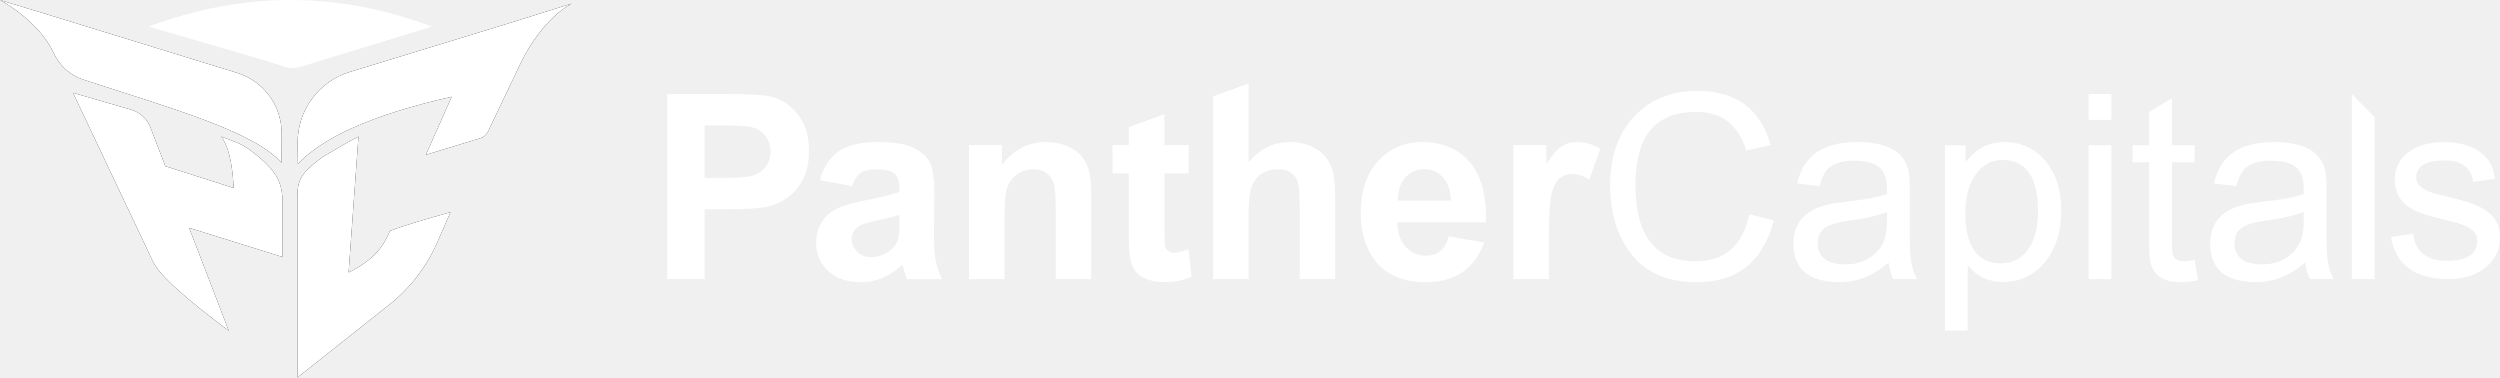
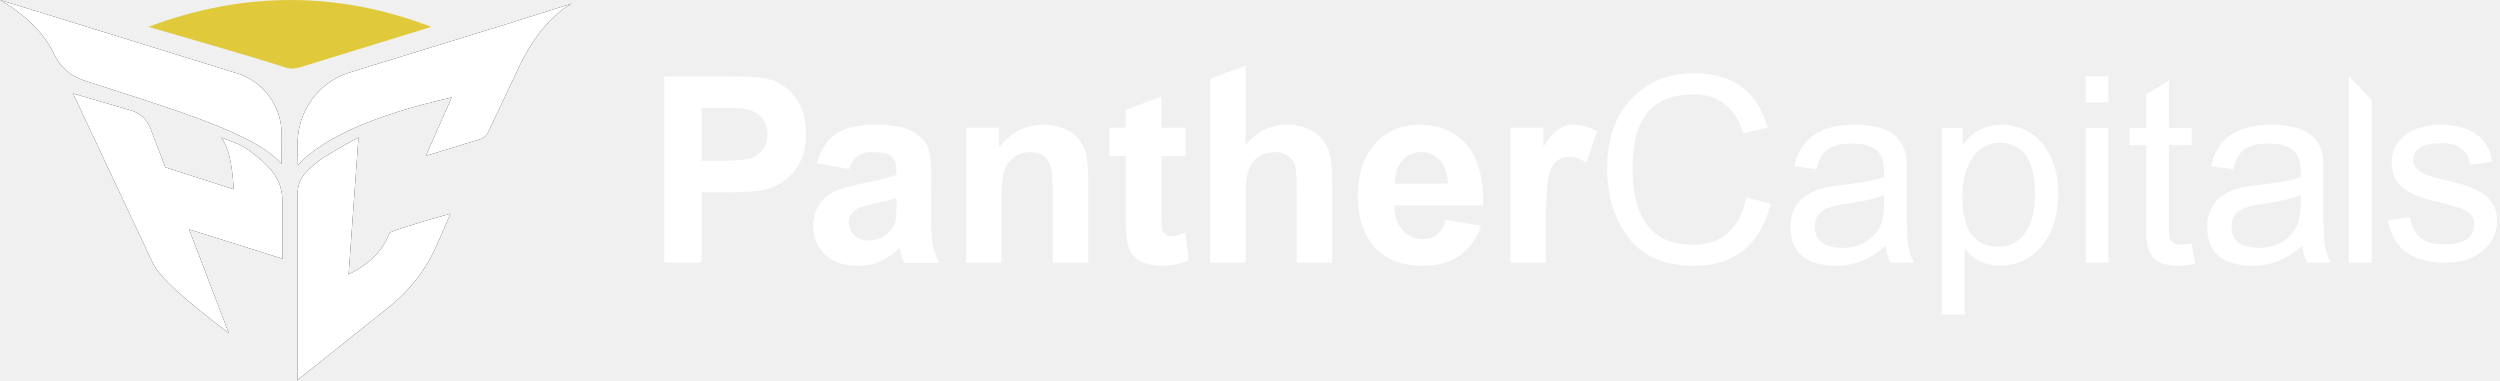
- <svg xmlns="http://www.w3.org/2000/svg" id="Layer_2" data-name="Layer 2" viewBox="0 0 671.47 101.42">
+ <svg xmlns="http://www.w3.org/2000/svg" width="217" height="33" viewBox="0 0 217 33" fill="none">
+   <g clip-path="url(#clip0_351_5)">
+     <path d="M24.438 14.232L24.448 11.681C24.458 9.238 22.881 7.077 20.56 6.361L8.503 2.623L2.944 0.901V0.908L0 0C0 0 3.371 1.79 4.686 4.685C5.184 5.766 6.105 6.589 7.233 6.96C15.173 9.556 22.063 11.522 24.442 14.232H24.438Z" fill="black" />
+     <path d="M22.178 13.487C21.134 12.644 20.885 12.573 19.195 11.935C19.751 12.674 20.145 13.917 20.284 16.428L14.351 14.525L13.055 11.138C12.767 10.383 12.147 9.81 11.374 9.586L6.336 8.112L13.213 22.725C13.756 24.062 16.396 26.307 19.854 28.907L16.412 19.91L24.527 22.461V17.834C24.527 16.077 24.13 15.059 22.181 13.481L22.178 13.487Z" fill="black" />
+     <path d="M30.259 23.814L31.116 11.935C30.586 12.198 29.607 12.755 28.033 13.695C26.048 15.166 25.812 15.774 25.812 17.304V32.997L33.804 26.616C35.605 25.178 37.027 23.32 37.948 21.202L39.101 18.547C37.059 19.119 35.123 19.682 33.85 20.177C33.281 21.543 32.457 22.711 30.259 23.811V23.814Z" fill="black" />
+     <path d="M49.657 0.303L43.888 2.121L30.363 6.286C27.645 7.123 25.8 9.667 25.832 12.527L25.855 14.323C27.988 12.062 32.138 10.067 39.209 8.453L36.962 13.529L41.697 12.075C41.985 11.987 42.224 11.779 42.353 11.505L45.11 5.691C47.1 1.49 49.657 0.299 49.657 0.299V0.303Z" fill="black" />
+     <path d="M24.438 14.232L24.448 11.681C24.458 9.238 22.881 7.077 20.56 6.361L8.503 2.623L2.944 0.901V0.908L0 0C0 0 3.371 1.79 4.686 4.685C5.184 5.766 6.105 6.589 7.233 6.96C15.173 9.556 22.063 11.522 24.442 14.232H24.438Z" fill="white" />
+     <path d="M22.178 13.487C21.134 12.644 20.885 12.573 19.195 11.935C19.751 12.674 20.145 13.917 20.284 16.428L14.351 14.525L13.055 11.138C12.767 10.383 12.147 9.81 11.374 9.586L6.336 8.112L13.213 22.725C13.756 24.062 16.396 26.307 19.854 28.907L16.412 19.91L24.527 22.461V17.834C24.527 16.077 24.13 15.059 22.181 13.481L22.178 13.487Z" fill="white" />
+     <path d="M30.259 23.814L31.116 11.935C30.586 12.198 29.607 12.755 28.033 13.695C26.048 15.166 25.812 15.774 25.812 17.304V32.997L33.804 26.616C35.605 25.178 37.027 23.32 37.948 21.202L39.101 18.547C37.059 19.119 35.123 19.682 33.85 20.177C33.281 21.543 32.457 22.711 30.259 23.811V23.814Z" fill="white" />
+     <path d="M49.657 0.303L43.888 2.121L30.363 6.286C27.645 7.123 25.8 9.667 25.832 12.527L25.855 14.323C27.988 12.062 32.138 10.067 39.209 8.453L36.962 13.529L41.697 12.075C41.985 11.987 42.224 11.779 42.353 11.505L45.11 5.691C47.1 1.49 49.657 0.299 49.657 0.299V0.303Z" fill="white" />
+     <path d="M66.718 6.874C66.12 6.711 64.831 6.63 62.859 6.63H57.656V22.801H60.901V16.7H63.018C64.485 16.7 65.603 16.622 66.379 16.469C66.947 16.342 67.51 16.088 68.062 15.701C68.612 15.317 69.071 14.787 69.426 14.107C69.785 13.433 69.959 12.594 69.959 11.605C69.959 10.316 69.649 9.268 69.029 8.455C68.411 7.642 67.639 7.111 66.721 6.87L66.718 6.874ZM66.253 12.909C66.007 13.271 65.671 13.531 65.238 13.703C64.808 13.873 63.952 13.957 62.675 13.957H60.901V9.369H62.468C63.638 9.369 64.417 9.405 64.802 9.48C65.328 9.578 65.761 9.815 66.107 10.196C66.45 10.58 66.621 11.065 66.621 11.657C66.621 12.135 66.501 12.555 66.256 12.913L66.253 12.909Z" fill="white" />
+     <path d="M80.808 18.955L80.84 15.337C80.84 13.99 80.704 13.066 80.43 12.564C80.152 12.06 79.683 11.644 79.008 11.315C78.339 10.993 77.314 10.827 75.941 10.827C74.432 10.827 73.291 11.097 72.525 11.644C71.759 12.19 71.216 13.027 70.903 14.159L73.698 14.67C73.885 14.123 74.134 13.742 74.441 13.524C74.752 13.31 75.175 13.202 75.728 13.202C76.539 13.202 77.088 13.329 77.382 13.583C77.67 13.833 77.819 14.263 77.819 14.855V15.161C77.266 15.399 76.264 15.649 74.826 15.926C73.76 16.131 72.942 16.371 72.376 16.645C71.811 16.918 71.371 17.318 71.055 17.839C70.741 18.356 70.586 18.945 70.586 19.609C70.586 20.608 70.932 21.438 71.623 22.091C72.315 22.746 73.259 23.074 74.454 23.074C75.133 23.074 75.773 22.944 76.374 22.687C76.972 22.427 77.534 22.043 78.061 21.532C78.08 21.587 78.116 21.711 78.171 21.896C78.287 22.3 78.387 22.602 78.468 22.811H81.512C81.244 22.254 81.06 21.727 80.963 21.239C80.863 20.751 80.814 19.993 80.814 18.961L80.808 18.955ZM77.815 17.793C77.815 18.538 77.776 19.043 77.696 19.306C77.579 19.71 77.334 20.055 76.962 20.334C76.455 20.702 75.931 20.884 75.372 20.884C74.878 20.884 74.467 20.728 74.147 20.413C73.827 20.097 73.666 19.723 73.666 19.29C73.666 18.857 73.866 18.486 74.267 18.2C74.529 18.021 75.085 17.839 75.941 17.66C76.797 17.474 77.421 17.315 77.815 17.188V17.803V17.793Z" fill="white" />
+     <path d="M93.685 12.138C93.397 11.754 92.971 11.439 92.409 11.191C91.846 10.947 91.222 10.824 90.544 10.824C89.002 10.824 87.726 11.488 86.708 12.809V11.087H83.848V22.804H86.927V17.5C86.927 16.189 87.005 15.294 87.163 14.806C87.319 14.322 87.609 13.934 88.029 13.638C88.456 13.342 88.934 13.199 89.468 13.199C89.885 13.199 90.24 13.3 90.537 13.505C90.835 13.71 91.048 13.999 91.18 14.37C91.31 14.741 91.377 15.558 91.377 16.824V22.804H94.454V15.522C94.454 14.621 94.399 13.925 94.286 13.44C94.173 12.955 93.973 12.519 93.685 12.138Z" fill="white" />
+     <path d="M101.67 20.497C101.466 20.497 101.292 20.445 101.146 20.344C101.008 20.24 100.914 20.11 100.875 19.951C100.836 19.794 100.814 19.235 100.814 18.278V13.56H102.917V11.087H100.814V8.387L97.721 9.526V11.084H96.309V13.557H97.721V18.662C97.721 19.759 97.756 20.484 97.821 20.846C97.902 21.356 98.047 21.757 98.254 22.056C98.464 22.355 98.787 22.596 99.233 22.785C99.679 22.97 100.177 23.068 100.736 23.068C101.641 23.068 102.452 22.912 103.166 22.603L102.905 20.198C102.362 20.396 101.954 20.497 101.667 20.497H101.67Z" fill="white" />
+     <path d="M114.886 12.236C114.598 11.823 114.169 11.488 113.597 11.221C113.028 10.957 112.388 10.824 111.677 10.824C110.3 10.824 109.111 11.409 108.119 12.578V5.699L105.039 6.831V22.804H108.119V16.938C108.119 15.952 108.213 15.207 108.397 14.702C108.584 14.201 108.878 13.82 109.279 13.57C109.68 13.323 110.139 13.199 110.649 13.199C111.095 13.199 111.464 13.297 111.761 13.489C112.058 13.684 112.262 13.944 112.378 14.276C112.495 14.608 112.556 15.389 112.556 16.612V22.801H115.633V15.929C115.633 14.878 115.581 14.1 115.478 13.606C115.374 13.105 115.174 12.649 114.886 12.236Z" fill="white" />
+     <path d="M127.292 12.552C126.287 11.4 124.923 10.824 123.191 10.824C121.65 10.824 120.376 11.374 119.368 12.473C118.36 13.573 117.855 15.093 117.855 17.035C117.855 18.659 118.24 20.006 119.009 21.073C119.982 22.404 121.478 23.071 123.501 23.071C124.778 23.071 125.841 22.772 126.694 22.183C127.544 21.594 128.168 20.728 128.562 19.596L125.495 19.079C125.327 19.664 125.078 20.094 124.752 20.357C124.422 20.624 124.018 20.758 123.537 20.758C122.826 20.758 122.234 20.497 121.763 19.99C121.284 19.479 121.039 18.766 121.016 17.842H128.73C128.775 15.47 128.297 13.707 127.295 12.555L127.292 12.552ZM121.071 15.942C121.065 15.096 121.281 14.426 121.717 13.931C122.154 13.443 122.71 13.196 123.378 13.196C124.009 13.196 124.542 13.427 124.981 13.895C125.418 14.361 125.647 15.044 125.673 15.942H121.071Z" fill="white" />
+     <path d="M135.283 11.201C134.892 11.452 134.453 11.969 133.962 12.753V11.087H131.102V22.804H134.181V19.186C134.181 17.191 134.265 15.887 134.44 15.262C134.608 14.634 134.844 14.201 135.148 13.964C135.445 13.726 135.81 13.609 136.243 13.609C136.676 13.609 137.171 13.775 137.688 14.113L138.638 11.413C137.988 11.019 137.313 10.827 136.612 10.827C136.117 10.827 135.671 10.954 135.283 11.204V11.201Z" fill="white" />
+     <path d="M146.93 21.246C143.447 21.246 141.701 19.03 141.701 14.605C141.701 10.179 143.479 8.188 147.043 8.188C149.18 8.188 150.608 9.317 151.329 11.575L153.436 11.078C152.541 7.931 150.424 6.356 147.089 6.356C144.817 6.356 142.988 7.095 141.611 8.572C140.205 10.075 139.504 12.089 139.504 14.605C139.504 17.12 140.186 19.267 141.546 20.862C142.803 22.339 144.626 23.074 147.021 23.074C150.55 23.074 152.78 21.275 153.707 17.676L151.574 17.136C151.009 19.876 149.458 21.249 146.934 21.249L146.93 21.246Z" fill="white" />
+     <path d="M165.51 19.345V14.331C165.494 14.029 165.471 13.765 165.442 13.537C165.348 12.981 165.148 12.516 164.835 12.138C164.133 11.266 162.831 10.827 160.931 10.827C157.983 10.827 156.251 12.031 155.747 14.442L157.673 14.689C157.87 13.938 158.132 13.407 158.462 13.108C158.924 12.672 159.673 12.454 160.708 12.454C161.829 12.454 162.608 12.701 163.041 13.199C163.371 13.576 163.535 14.182 163.535 15.005V15.369C163.025 15.548 162.346 15.708 161.493 15.841C161.212 15.887 160.821 15.939 160.329 15.997L159.118 16.153C156.649 16.502 155.414 17.683 155.414 19.703C155.414 21.948 156.758 23.068 159.454 23.068C160.934 23.068 162.34 22.498 163.671 21.353C163.732 21.88 163.868 22.358 164.075 22.798H166.14C165.81 22.212 165.617 21.486 165.558 20.631C165.526 20.282 165.513 19.853 165.513 19.342L165.51 19.345ZM163.535 17.653C163.535 18.272 163.484 18.76 163.38 19.121C163.261 19.606 163.018 20.035 162.663 20.409C161.962 21.145 161.06 21.516 159.968 21.516C158.339 21.516 157.521 20.897 157.521 19.661C157.521 19.108 157.709 18.675 158.083 18.376C158.381 18.132 158.862 17.946 159.522 17.81L161.474 17.494C162.298 17.344 162.983 17.155 163.539 16.928V17.65L163.535 17.653Z" fill="white" />
+     <path d="M173.698 10.834C172.308 10.834 171.193 11.429 170.356 12.617V11.104H168.562V27.298H170.534V21.581C171.313 22.564 172.327 23.052 173.585 23.052C175.036 23.052 176.235 22.502 177.175 21.402C178.164 20.24 178.655 18.698 178.655 16.768C178.655 14.995 178.196 13.563 177.285 12.48C176.39 11.38 175.194 10.83 173.694 10.83L173.698 10.834ZM175.718 20.296C175.136 21.047 174.38 21.425 173.452 21.425C171.371 21.425 170.333 19.957 170.333 17.022C170.333 15.62 170.637 14.491 171.255 13.632C171.852 12.809 172.615 12.392 173.543 12.392C175.608 12.392 176.639 13.882 176.639 16.863C176.639 18.343 176.335 19.485 175.718 20.299V20.296Z" fill="white" />
+     <path d="M183.01 11.104H181.035V22.804H183.01V11.104Z" fill="white" />
+     <path d="M183.01 6.626H181.035V8.888H183.01V6.626Z" fill="white" />
+     <path d="M189.764 21.197C189.599 21.229 189.463 21.246 189.36 21.246C188.869 21.246 188.545 21.099 188.397 20.813C188.335 20.679 188.3 20.507 188.284 20.296C188.271 20.159 188.264 19.928 188.264 19.596V12.591H190.236V11.104H188.264V6.991L186.29 8.188V11.104H184.852V12.591H186.29V20.159C186.29 20.403 186.306 20.621 186.335 20.813C186.38 21.281 186.474 21.659 186.629 21.945C187.004 22.697 187.818 23.074 189.075 23.074C189.508 23.074 189.996 23.012 190.533 22.892L190.239 21.135L189.77 21.2L189.764 21.197Z" fill="white" />
+     <path d="M201.679 19.345V14.331C201.662 14.029 201.643 13.765 201.611 13.537C201.523 12.981 201.323 12.516 201.01 12.138C200.302 11.266 199.003 10.827 197.102 10.827C194.155 10.827 192.429 12.031 191.919 14.442L193.851 14.689C194.045 13.938 194.31 13.407 194.64 13.108C195.102 12.672 195.849 12.454 196.879 12.454C198.004 12.454 198.78 12.701 199.216 13.199C199.542 13.576 199.707 14.182 199.707 15.005V15.369C199.2 15.548 198.518 15.708 197.668 15.841C197.384 15.887 196.993 15.939 196.498 15.997L195.289 16.153C192.82 16.502 191.586 17.683 191.586 19.703C191.586 21.948 192.93 23.068 195.622 23.068C197.102 23.068 198.508 22.498 199.843 21.353C199.904 21.88 200.037 22.358 200.247 22.798H202.312C201.982 22.212 201.785 21.486 201.727 20.631C201.698 20.282 201.682 19.853 201.682 19.342L201.679 19.345ZM199.701 17.653C199.701 18.272 199.649 18.76 199.546 19.121C199.429 19.606 199.187 20.035 198.828 20.409C198.127 21.145 197.229 21.516 196.139 21.516C194.511 21.516 193.693 20.897 193.693 19.661C193.693 19.108 193.877 18.675 194.255 18.376C194.553 18.132 195.031 17.946 195.69 17.81L197.642 17.494C198.466 17.344 199.155 17.155 199.707 16.928V17.65L199.701 17.653Z" fill="white" />
+     <path d="M203.883 22.804H205.857V8.65L203.883 6.626V22.804Z" fill="white" />
+     <path d="M215.598 16.872C215.291 16.638 214.904 16.43 214.435 16.254C214.083 16.121 213.643 15.981 213.116 15.835L211.775 15.503C211.278 15.386 210.89 15.275 210.612 15.171C209.849 14.862 209.468 14.448 209.468 13.931C209.468 12.929 210.289 12.428 211.93 12.428C213.41 12.428 214.238 13.056 214.412 14.309L216.303 14.042C216.229 13.57 216.128 13.186 215.996 12.89C215.834 12.522 215.585 12.19 215.249 11.894C214.458 11.185 213.314 10.834 211.82 10.834C210.518 10.834 209.477 11.152 208.699 11.784C207.965 12.389 207.6 13.17 207.6 14.13C207.6 15.089 207.975 15.87 208.721 16.43C209.028 16.651 209.41 16.85 209.865 17.029C210.218 17.162 210.657 17.296 211.184 17.426L212.502 17.758C212.987 17.875 213.365 17.995 213.646 18.112C214.393 18.421 214.768 18.851 214.768 19.394C214.768 20.605 213.889 21.21 212.131 21.21C210.373 21.21 209.406 20.422 209.187 18.841L207.273 19.127C207.697 21.578 209.374 22.801 212.305 22.801C213.624 22.801 214.7 22.446 215.537 21.74C216.342 21.047 216.746 20.191 216.746 19.173C216.746 18.154 216.364 17.432 215.602 16.872H215.598Z" fill="white" />
+     <path d="M12.875 2.33C12.875 2.33 22.323 5.04 24.741 5.85C25.138 5.983 25.564 5.986 25.965 5.863L37.44 2.33C29.467 -0.716 21.287 -0.833 12.875 2.33Z" fill="#E0CA3C" />
+   </g>
  <defs>
-     <style>
-       .cls-1 {
-         fill: #fff;
-       }
-     </style>
+     <clipPath id="clip0_351_5">
+       <rect width="216.746" height="32.997" fill="white" />
+     </clipPath>
  </defs>
-   <g id="Layer_1-2" data-name="Layer 1">
-     <g>
-       <g>
-         <g>
-           <path d="M75.62,43.74l.03-7.84c.03-7.51-4.85-14.15-12.03-16.35L26.31,8.06h0S9.11,2.77,9.11,2.77v.02S0,0,0,0c0,0,10.43,5.5,14.5,14.4,1.54,3.32,4.39,5.85,7.88,6.99,24.57,7.98,45.89,14.02,53.25,22.35Z" />
-           <path d="M68.63,41.45c-3.23-2.59-4-2.81-9.23-4.77,1.72,2.27,2.94,6.09,3.37,13.81l-18.36-5.85-4.01-10.41c-.89-2.32-2.81-4.08-5.2-4.77l-15.59-4.53,21.28,44.91c1.68,4.11,9.85,11.01,20.55,19l-10.65-27.65,25.11,7.84v-14.22c0-5.4-1.23-8.53-7.26-13.38Z" />
-           <path d="M93.63,73.19l2.65-36.51c-1.64.81-4.67,2.52-9.54,5.41-6.14,4.52-6.87,6.39-6.87,11.09v48.23l24.73-19.61c5.57-4.42,9.97-10.13,12.82-16.64l3.57-8.16c-6.32,1.76-12.31,3.49-16.25,5.01-1.76,4.2-4.31,7.79-11.11,11.17Z" />
-           <path d="M153.66.93l-17.85,5.59-41.85,12.8c-8.41,2.57-14.12,10.39-14.02,19.18l.07,5.52c6.6-6.95,19.44-13.08,41.32-18.04l-6.95,15.6,14.65-4.47c.89-.27,1.63-.91,2.03-1.75l8.53-17.87c6.16-12.91,14.07-16.57,14.07-16.57Z" />
-         </g>
-         <g>
-           <path class="cls-1" d="M75.62,43.74l.03-7.84c.03-7.51-4.85-14.15-12.03-16.35L26.31,8.06h0S9.11,2.77,9.11,2.77v.02S0,0,0,0c0,0,10.43,5.5,14.5,14.4,1.54,3.32,4.39,5.85,7.88,6.99,24.57,7.98,45.89,14.02,53.25,22.35Z" />
-           <path class="cls-1" d="M68.63,41.45c-3.23-2.59-4-2.81-9.23-4.77,1.72,2.27,2.94,6.09,3.37,13.81l-18.36-5.85-4.01-10.41c-.89-2.32-2.81-4.08-5.2-4.77l-15.59-4.53,21.28,44.91c1.68,4.11,9.85,11.01,20.55,19l-10.65-27.65,25.11,7.84v-14.22c0-5.4-1.23-8.53-7.26-13.38Z" />
-           <path class="cls-1" d="M93.63,73.19l2.65-36.51c-1.64.81-4.67,2.52-9.54,5.41-6.14,4.52-6.87,6.39-6.87,11.09v48.23l24.73-19.61c5.57-4.42,9.97-10.13,12.82-16.64l3.57-8.16c-6.32,1.76-12.31,3.49-16.25,5.01-1.76,4.2-4.31,7.79-11.11,11.17Z" />
-           <path class="cls-1" d="M153.66.93l-17.85,5.59-41.85,12.8c-8.41,2.57-14.12,10.39-14.02,19.18l.07,5.52c6.6-6.95,19.44-13.08,41.32-18.04l-6.95,15.6,14.65-4.47c.89-.27,1.63-.91,2.03-1.75l8.53-17.87c6.16-12.91,14.07-16.57,14.07-16.57Z" />
-         </g>
-       </g>
-       <g>
-         <path class="cls-1" d="M207.25,26.01c-1.85-.5-5.84-.75-11.94-.75h-16.1v49.7h10.04v-18.75h6.55c4.54,0,8-.24,10.4-.71,1.76-.39,3.5-1.17,5.21-2.36,1.7-1.18,3.12-2.81,4.22-4.9,1.11-2.07,1.65-4.65,1.65-7.69,0-3.96-.96-7.18-2.88-9.68-1.91-2.5-4.3-4.13-7.14-4.87ZM205.81,44.56c-.76,1.11-1.8,1.91-3.14,2.44-1.33.52-3.98.78-7.93.78h-5.49v-14.1h4.85c3.62,0,6.03.11,7.22.34,1.63.3,2.97,1.03,4.04,2.2,1.06,1.18,1.59,2.67,1.59,4.49,0,1.47-.37,2.76-1.13,3.86Z" />
-         <path class="cls-1" d="M250.85,63.14l.1-11.12c0-4.14-.42-6.98-1.27-8.52-.86-1.55-2.31-2.83-4.4-3.84-2.07-.99-5.24-1.5-9.49-1.5-4.67,0-8.2.83-10.57,2.51-2.37,1.68-4.05,4.25-5.02,7.73l8.65,1.57c.58-1.68,1.35-2.85,2.3-3.52.96-.66,2.27-.99,3.98-.99,2.51,0,4.21.39,5.12,1.17.89.77,1.35,2.09,1.35,3.91v.94c-1.71.73-4.81,1.5-9.26,2.35-3.3.63-5.83,1.37-7.58,2.21-1.75.84-3.11,2.07-4.09,3.67-.97,1.59-1.45,3.4-1.45,5.44,0,3.07,1.07,5.62,3.21,7.63,2.14,2.01,5.06,3.02,8.76,3.02,2.1,0,4.08-.4,5.94-1.19,1.85-.8,3.59-1.98,5.22-3.55.06.17.17.55.34,1.12.36,1.24.67,2.17.92,2.81h9.42c-.83-1.71-1.4-3.33-1.7-4.83-.31-1.5-.46-3.83-.46-7ZM241.59,59.57c0,2.29-.12,3.84-.37,4.65-.36,1.24-1.12,2.3-2.27,3.16-1.57,1.13-3.19,1.69-4.92,1.69-1.53,0-2.8-.48-3.79-1.45-.99-.97-1.49-2.12-1.49-3.45s.62-2.47,1.86-3.35c.81-.55,2.53-1.11,5.18-1.66,2.65-.57,4.58-1.06,5.8-1.45v1.89Z" />
-         <path class="cls-1" d="M290.7,42.19c-.89-1.18-2.21-2.15-3.95-2.91-1.74-.75-3.67-1.13-5.77-1.13-4.77,0-8.72,2.04-11.87,6.1v-5.29h-8.85v36.01h9.53v-16.3c0-4.03.24-6.78.73-8.28.48-1.49,1.38-2.68,2.68-3.59,1.32-.91,2.8-1.35,4.45-1.35,1.29,0,2.39.31,3.31.94s1.58,1.52,1.99,2.66c.4,1.14.61,3.65.61,7.54v18.38h9.52v-22.38c0-2.77-.17-4.91-.52-6.4-.35-1.49-.97-2.83-1.86-4Z" />
-         <path class="cls-1" d="M315.4,67.88c-.63,0-1.17-.16-1.62-.47-.43-.32-.72-.72-.84-1.21-.12-.48-.19-2.2-.19-5.14v-14.5h6.51v-7.6h-6.51v-8.3l-9.57,3.5v4.79h-4.37v7.6h4.37v15.69c0,3.37.11,5.6.31,6.71.25,1.57.7,2.8,1.34,3.72.65.92,1.65,1.66,3.03,2.24,1.38.57,2.92.87,4.65.87,2.8,0,5.31-.48,7.52-1.43l-.81-7.39c-1.68.61-2.94.92-3.83.92Z" />
-         <path class="cls-1" d="M356.3,42.49c-.89-1.27-2.22-2.3-3.99-3.12-1.76-.81-3.74-1.22-5.94-1.22-4.26,0-7.94,1.8-11.01,5.39v-21.14l-9.53,3.48v49.09h9.53v-18.03c0-3.03.29-5.32.86-6.87.58-1.54,1.49-2.71,2.73-3.48,1.24-.76,2.66-1.14,4.24-1.14,1.38,0,2.52.3,3.44.89.92.6,1.55,1.4,1.91,2.42.36,1.02.55,3.42.55,7.18v19.02h9.52v-21.12c0-3.23-.16-5.62-.48-7.14-.32-1.54-.94-2.94-1.83-4.21Z" />
-         <path class="cls-1" d="M394.69,43.46c-3.11-3.54-7.33-5.31-12.69-5.31-4.77,0-8.71,1.69-11.83,5.07-3.12,3.38-4.68,8.05-4.68,14.02,0,4.99,1.19,9.13,3.57,12.41,3.01,4.09,7.64,6.14,13.9,6.14,3.95,0,7.24-.92,9.88-2.73,2.63-1.81,4.56-4.47,5.78-7.95l-9.49-1.59c-.52,1.8-1.29,3.12-2.3,3.93-1.02.82-2.27,1.23-3.76,1.23-2.2,0-4.03-.8-5.49-2.36-1.48-1.57-2.24-3.76-2.31-6.6h23.87c.14-7.29-1.34-12.71-4.44-16.25ZM375.44,53.88c-.02-2.6.65-4.66,2-6.18,1.35-1.5,3.07-2.26,5.14-2.26,1.95,0,3.6.71,4.96,2.15,1.35,1.43,2.06,3.53,2.14,6.29h-14.24Z" />
-         <path class="cls-1" d="M419.42,39.31c-1.21.77-2.57,2.36-4.09,4.77v-5.12h-8.85v36.01h9.53v-11.12c0-6.13.26-10.14.8-12.06.52-1.93,1.25-3.26,2.19-3.99.92-.73,2.05-1.09,3.39-1.09s2.87.51,4.47,1.55l2.94-8.3c-2.01-1.21-4.1-1.8-6.27-1.8-1.53,0-2.91.39-4.11,1.16Z" />
-         <path class="cls-1" d="M455.45,70.18c-10.78,0-16.18-6.81-16.18-20.41s5.5-19.72,16.53-19.72c6.61,0,11.03,3.47,13.26,10.41l6.52-1.53c-2.77-9.67-9.32-14.51-19.64-14.51-7.03,0-12.69,2.27-16.95,6.81-4.35,4.62-6.52,10.81-6.52,18.54s2.11,14.33,6.32,19.23c3.89,4.54,9.53,6.8,16.94,6.8,10.92,0,17.82-5.53,20.69-16.59l-6.6-1.66c-1.75,8.42-6.55,12.64-14.36,12.64Z" />
-         <path class="cls-1" d="M512.94,64.34v-15.41c-.05-.93-.12-1.74-.21-2.44-.29-1.71-.91-3.14-1.88-4.3-2.17-2.68-6.2-4.03-12.08-4.03-9.12,0-14.48,3.7-16.04,11.11l5.96.76c.61-2.31,1.42-3.94,2.44-4.86,1.43-1.34,3.75-2.01,6.95-2.01,3.47,0,5.88.76,7.22,2.29,1.02,1.16,1.53,3.02,1.53,5.55v1.12c-1.58.55-3.68,1.04-6.32,1.45-.87.14-2.08.3-3.6.48l-3.75.48c-7.64,1.07-11.46,4.7-11.46,10.91,0,6.9,4.16,10.34,12.5,10.34,4.58,0,8.93-1.75,13.05-5.27.19,1.62.61,3.09,1.25,4.44h6.39c-1.02-1.8-1.62-4.03-1.8-6.66-.1-1.07-.14-2.39-.14-3.96ZM506.83,59.14c0,1.9-.16,3.4-.48,4.51-.37,1.49-1.12,2.81-2.22,3.96-2.17,2.26-4.96,3.4-8.34,3.4-5.04,0-7.57-1.9-7.57-5.7,0-1.7.58-3.03,1.74-3.95.92-.75,2.41-1.32,4.45-1.74l6.04-.97c2.55-.46,4.67-1.04,6.39-1.74v2.22Z" />
-         <path class="cls-1" d="M538.28,38.18c-4.3,0-7.75,1.83-10.34,5.48v-4.65h-5.55v49.77h6.1v-17.57c2.41,3.02,5.55,4.52,9.44,4.52,4.49,0,8.2-1.69,11.11-5.07,3.06-3.57,4.58-8.31,4.58-14.24,0-5.45-1.42-9.85-4.24-13.18-2.77-3.38-6.47-5.07-11.11-5.07ZM544.53,67.26c-1.8,2.31-4.14,3.47-7.01,3.47-6.44,0-9.65-4.51-9.65-13.53,0-4.31.94-7.78,2.85-10.42,1.85-2.53,4.21-3.81,7.08-3.81,6.39,0,9.58,4.58,9.58,13.74,0,4.55-.94,8.06-2.85,10.56Z" />
-         <rect class="cls-1" x="560.98" y="39.01" width="6.11" height="35.96" />
-         <rect class="cls-1" x="560.98" y="25.25" width="6.11" height="6.95" />
-         <path class="cls-1" d="M587.99,70.03c-.51.1-.93.15-1.25.15-1.52,0-2.52-.45-2.98-1.33-.19-.41-.3-.94-.35-1.59-.04-.42-.06-1.13-.06-2.15v-21.53h6.1v-4.57h-6.1v-12.64l-6.11,3.68v8.96h-4.45v4.57h4.45v23.26c0,.75.05,1.42.14,2.01.14,1.44.43,2.6.91,3.48,1.16,2.31,3.68,3.47,7.57,3.47,1.34,0,2.85-.19,4.51-.56l-.91-5.4-1.45.2Z" />
-         <path class="cls-1" d="M624.86,64.34v-15.41c-.05-.93-.11-1.74-.21-2.44-.27-1.71-.89-3.14-1.86-4.3-2.19-2.68-6.21-4.03-12.09-4.03-9.12,0-14.46,3.7-16.04,11.11l5.98.76c.6-2.31,1.42-3.94,2.44-4.86,1.43-1.34,3.74-2.01,6.93-2.01,3.48,0,5.88.76,7.23,2.29,1.01,1.16,1.52,3.02,1.52,5.55v1.12c-1.57.55-3.68,1.04-6.31,1.45-.88.14-2.09.3-3.62.48l-3.74.48c-7.64,1.07-11.46,4.7-11.46,10.91,0,6.9,4.16,10.34,12.49,10.34,4.58,0,8.93-1.75,13.06-5.27.19,1.62.6,3.09,1.25,4.44h6.39c-1.02-1.8-1.63-4.03-1.81-6.66-.09-1.07-.14-2.39-.14-3.96ZM618.74,59.14c0,1.9-.16,3.4-.48,4.51-.36,1.49-1.11,2.81-2.22,3.96-2.17,2.26-4.95,3.4-8.32,3.4-5.04,0-7.57-1.9-7.57-5.7,0-1.7.57-3.03,1.74-3.95.92-.75,2.4-1.32,4.44-1.74l6.04-.97c2.55-.46,4.68-1.04,6.39-1.74v2.22Z" />
-         <polygon class="cls-1" points="631.68 74.97 637.79 74.97 637.79 31.47 631.68 25.25 631.68 74.97" />
-         <path class="cls-1" d="M667.94,56.74c-.95-.72-2.15-1.36-3.6-1.9-1.09-.41-2.45-.84-4.08-1.29l-4.15-1.02c-1.54-.36-2.74-.7-3.6-1.02-2.36-.95-3.54-2.22-3.54-3.81,0-3.08,2.54-4.62,7.62-4.62,4.58,0,7.14,1.93,7.68,5.78l5.85-.82c-.23-1.45-.54-2.63-.95-3.54-.5-1.13-1.27-2.15-2.31-3.06-2.45-2.18-5.99-3.26-10.61-3.26-4.03,0-7.25.98-9.66,2.92-2.27,1.86-3.4,4.26-3.4,7.21s1.16,5.35,3.47,7.07c.95.68,2.13,1.29,3.54,1.84,1.09.41,2.45.82,4.08,1.22l4.08,1.02c1.5.36,2.67.73,3.54,1.09,2.31.95,3.47,2.27,3.47,3.94,0,3.72-2.72,5.58-8.16,5.58s-8.43-2.42-9.11-7.28l-5.92.88c1.31,7.53,6.5,11.29,15.57,11.29,4.08,0,7.41-1.09,10-3.26,2.49-2.13,3.74-4.76,3.74-7.89s-1.18-5.35-3.54-7.07Z" />
-       </g>
-       <path class="cls-1" d="M39.88,7.16s29.27,8.33,36.76,10.82c1.23.41,2.55.42,3.79.04l35.55-10.86c-24.7-9.36-50.04-9.72-76.1,0Z" />
-     </g>
-   </g>
</svg>
